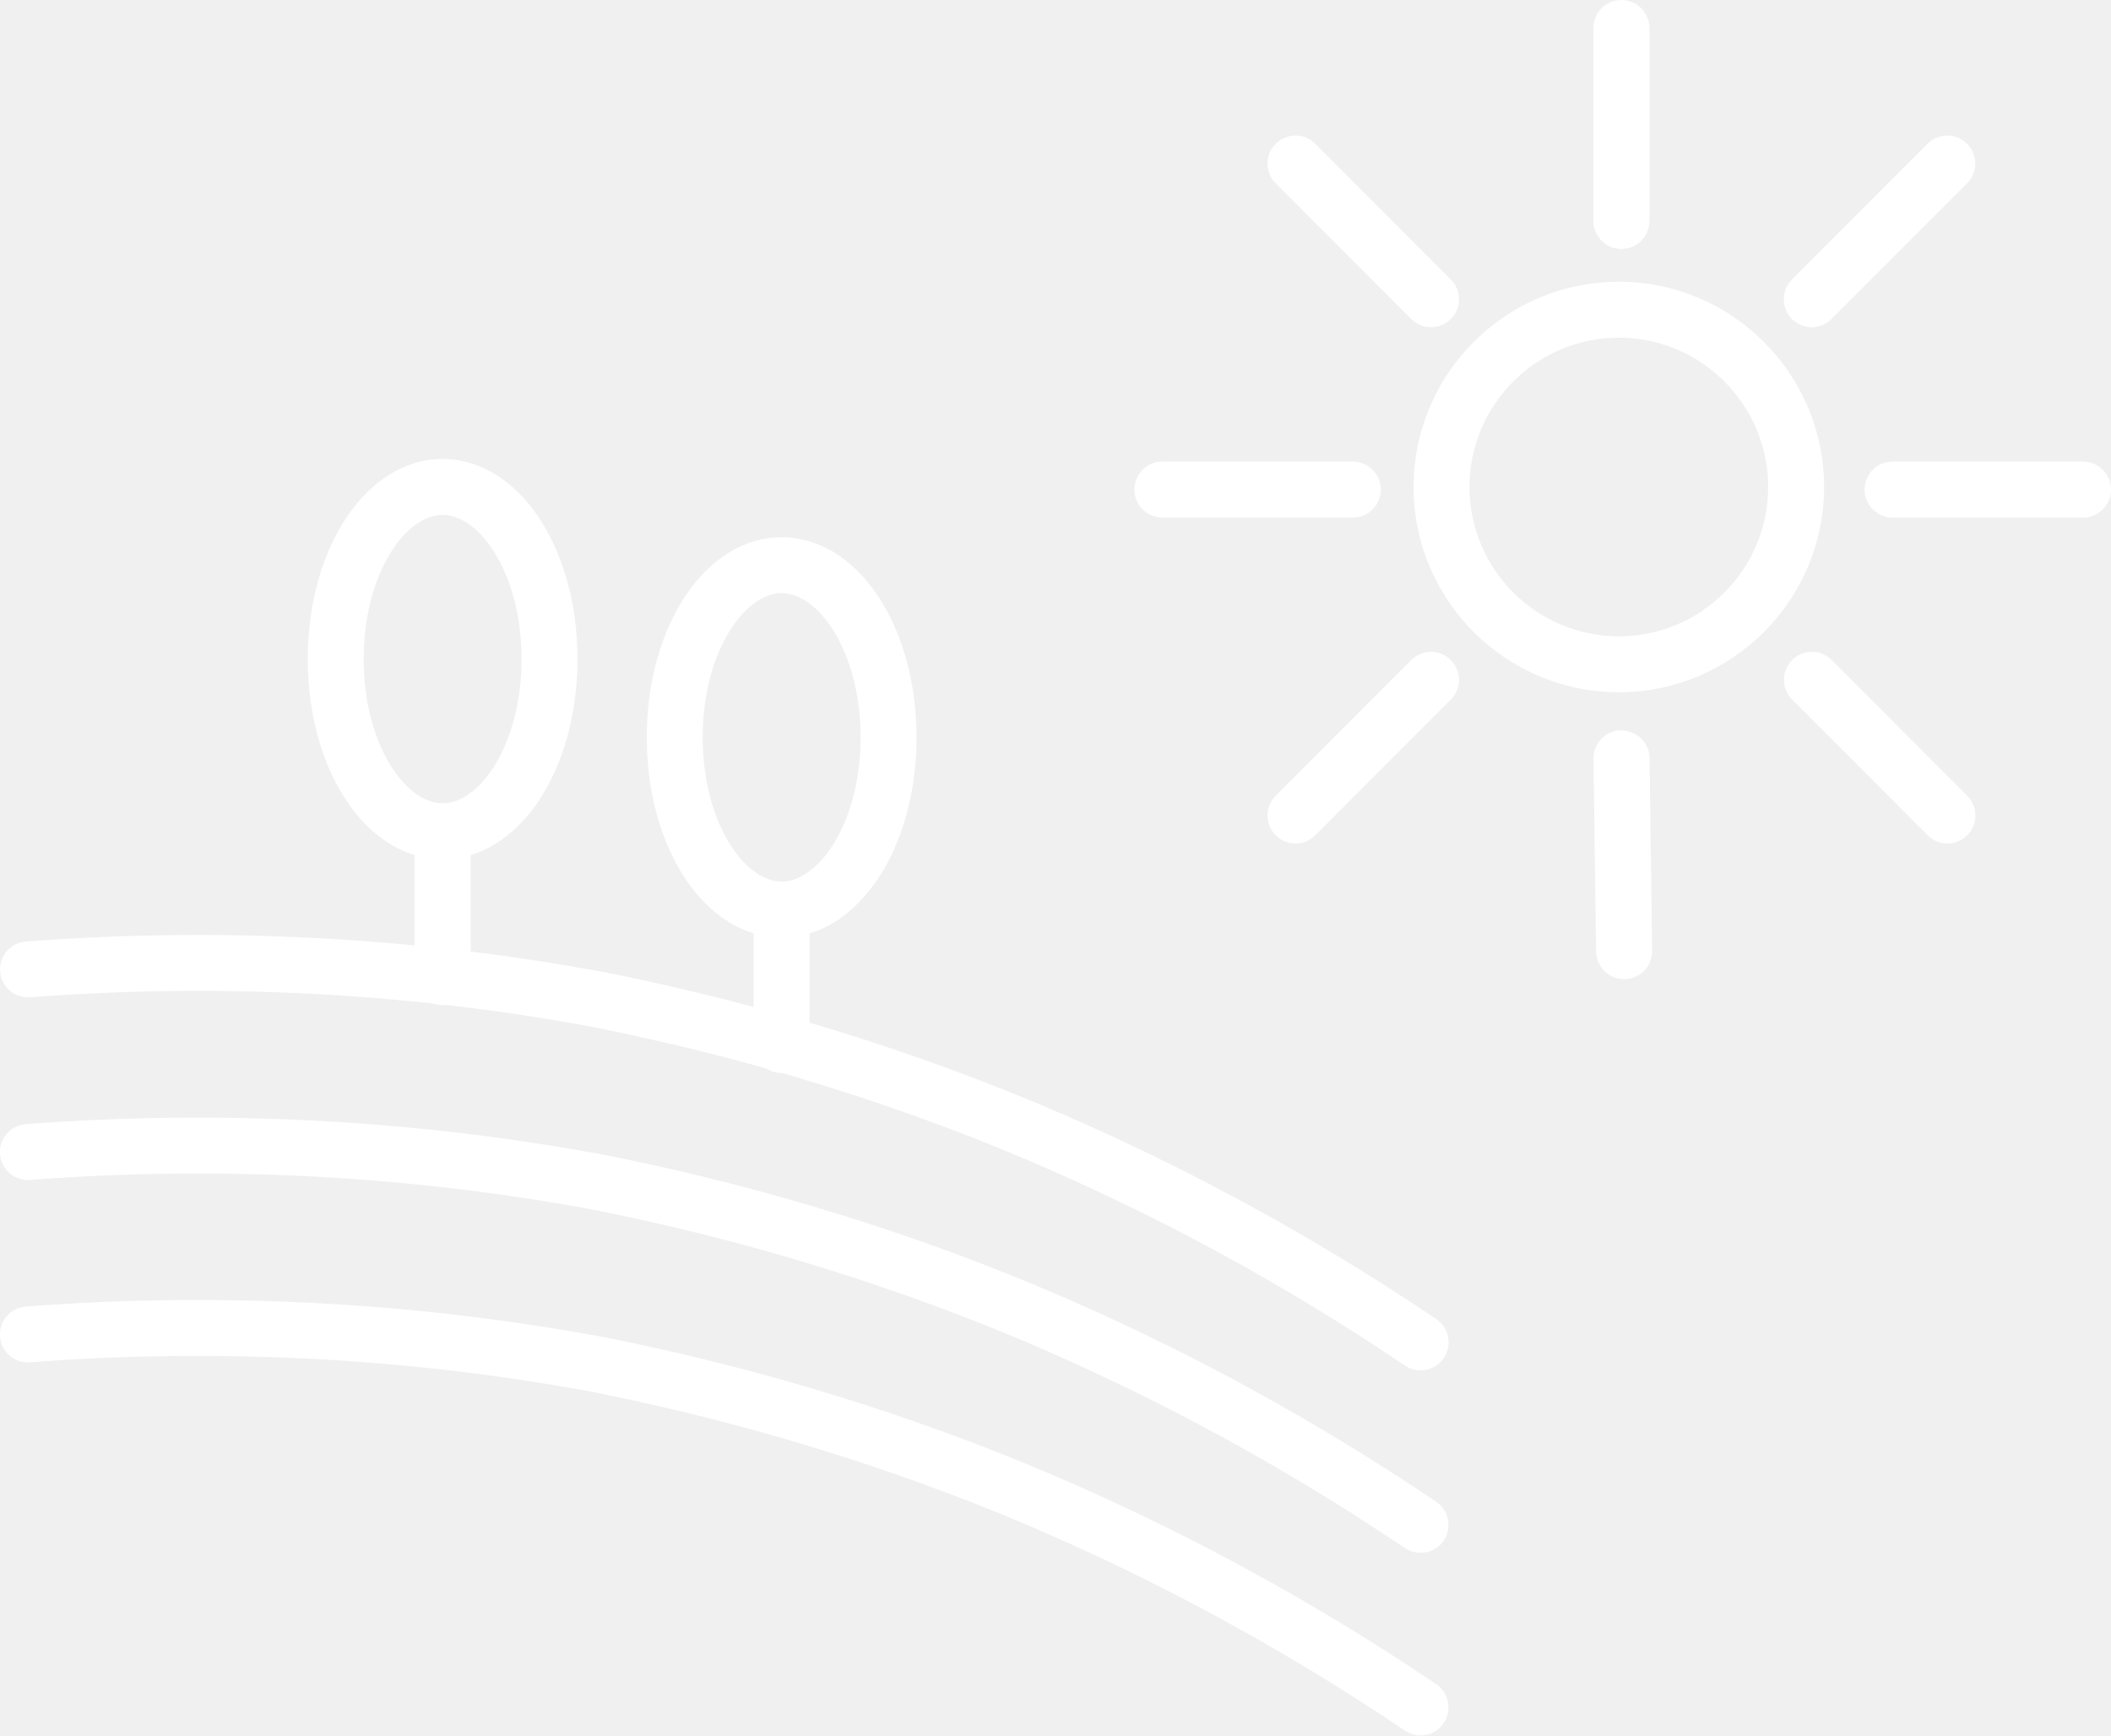
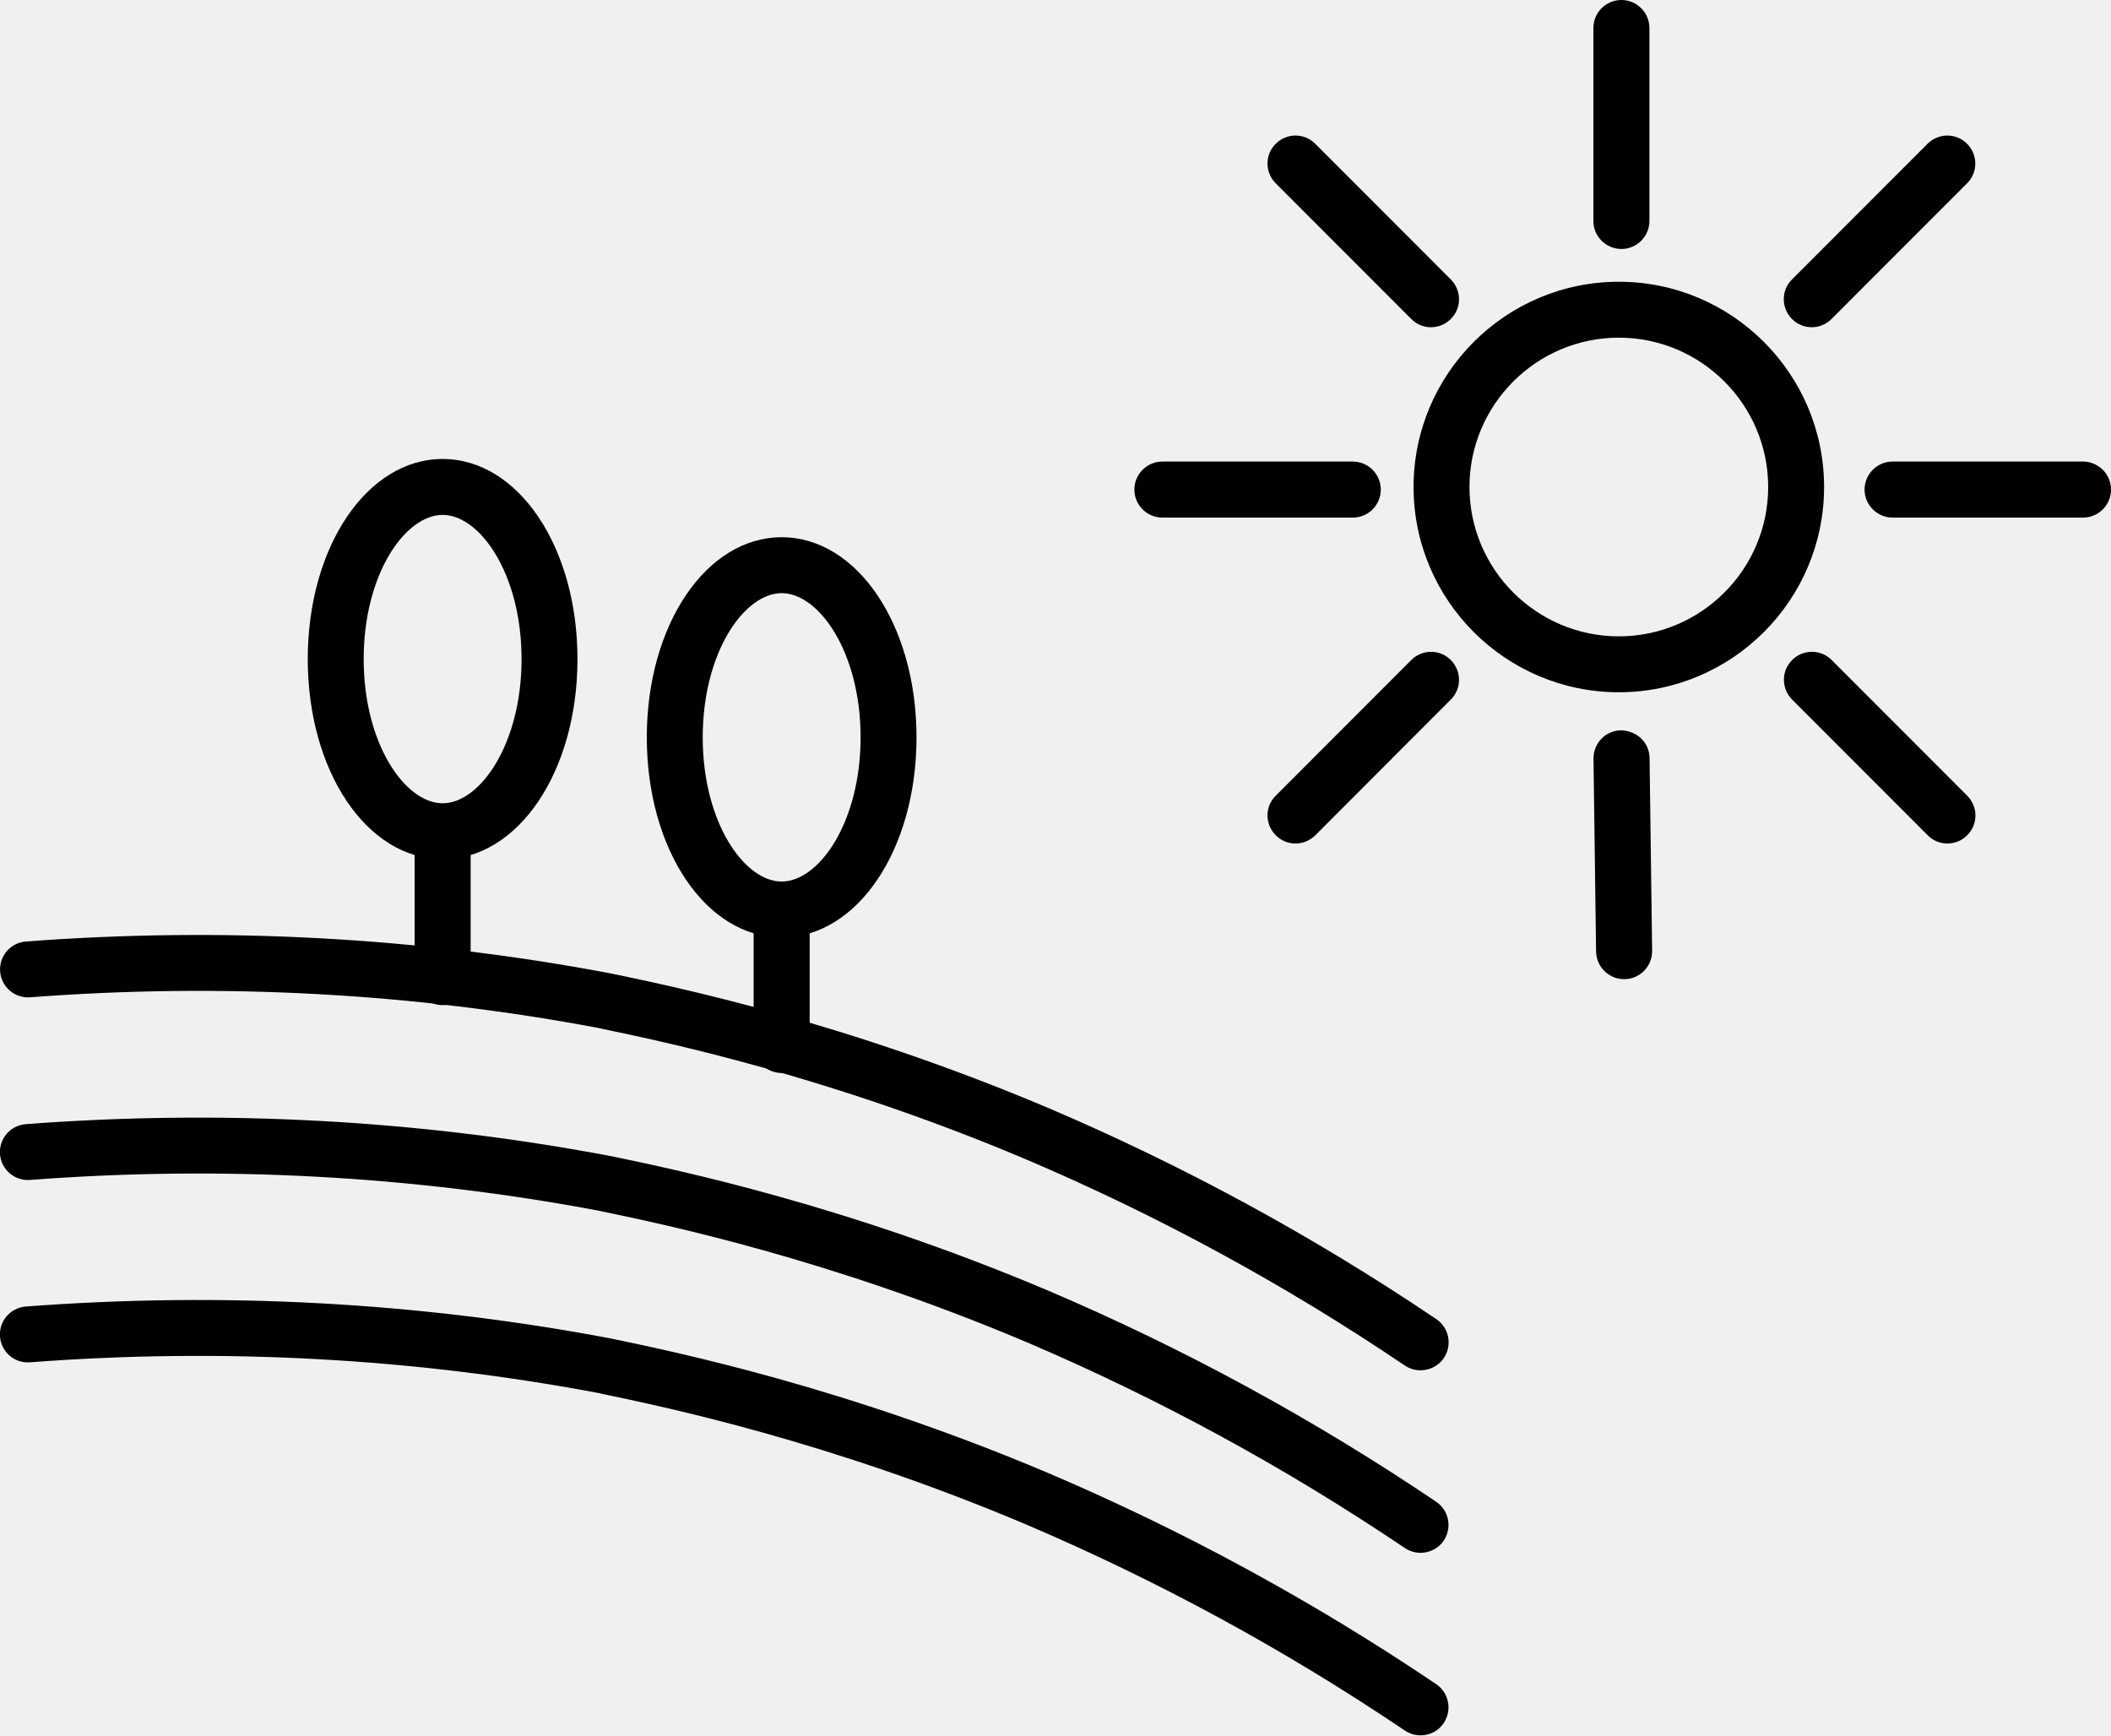
<svg xmlns="http://www.w3.org/2000/svg" width="155.91" height="128.17" viewBox="0 0 155.91 128.17" overflow="visible">
  <style>
-     .white-path {
-       fill: white;
-     }
+ 
  </style>
  <path class="white-path" d="M104.92 128.17c-.4 0-.8-.11-1.16-.35a167.378 167.378 0 0 0-27.97-15.22c-14.55-6.16-26.73-8.69-31.32-9.65l-.26-.06c-13.69-2.58-27.83-3.35-41.99-2.27-1.16.09-2.13-.77-2.22-1.9a2.07 2.07 0 0 1 1.9-2.22c14.51-1.1 29.02-.32 43.11 2.34l.3.06c4.69.98 17.16 3.57 32.09 9.89a171.33 171.33 0 0 1 28.67 15.6c.95.64 1.19 1.92.56 2.87-.39.6-1.05.91-1.71.91z" />
  <path class="white-path" d="M104.92 114.69c-.4 0-.8-.11-1.16-.35a167.378 167.378 0 0 0-27.97-15.22c-14.55-6.15-26.73-8.69-31.31-9.64l-.27-.06c-13.69-2.58-27.83-3.35-41.99-2.27a2.065 2.065 0 1 1-.32-4.12c14.52-1.1 29.02-.32 43.11 2.34l.31.06c4.69.98 17.16 3.57 32.08 9.89 10.03 4.27 19.67 9.52 28.67 15.6.95.64 1.19 1.92.56 2.87-.39.58-1.05.9-1.71.9z" />
  <path class="white-path" d="M104.92 101.21c-.4 0-.8-.11-1.16-.35A166.24 166.24 0 0 0 75.8 85.64c-14.55-6.16-26.73-8.69-31.32-9.65l-.26-.06c-13.69-2.58-27.83-3.35-41.99-2.27a2.065 2.065 0 1 1-.32-4.12c14.51-1.1 29.02-.32 43.11 2.34l.3.06c4.69.98 17.16 3.57 32.09 9.89a171.33 171.33 0 0 1 28.67 15.6c.95.64 1.19 1.92.56 2.87-.4.59-1.06.91-1.72.91zM32.69 63.46c-5.59 0-9.96-6.49-9.96-14.78s4.38-14.78 9.96-14.78 9.96 6.49 9.96 14.78-4.37 14.78-9.96 14.78zm0-25.43c-2.76 0-5.83 4.37-5.83 10.65s3.07 10.65 5.83 10.65 5.83-4.37 5.83-10.65-3.07-10.65-5.83-10.65zM57.73 69.24c-5.59 0-9.96-6.49-9.96-14.78s4.38-14.78 9.96-14.78 9.96 6.49 9.96 14.78-4.37 14.78-9.96 14.78zm0-25.43c-2.76 0-5.83 4.37-5.83 10.65s3.07 10.65 5.83 10.65 5.83-4.37 5.83-10.65-3.07-10.65-5.83-10.65z" />
  <path class="white-path" d="M32.69 74.24c-1.14 0-2.07-.93-2.07-2.07V61.58c0-1.14.93-2.07 2.07-2.07s2.07.93 2.07 2.07v10.59c0 1.15-.93 2.07-2.07 2.07zM57.73 79.25c-1.14 0-2.07-.93-2.07-2.07v-9.82c0-1.14.93-2.07 2.07-2.07 1.14 0 2.07.93 2.07 2.07v9.82c0 1.15-.93 2.07-2.07 2.07zM119.56 51.13c-8.36 0-15.16-6.8-15.16-15.16s6.8-15.16 15.16-15.16 15.16 6.8 15.16 15.16-6.8 15.16-15.16 15.16zm0-26.19c-6.08 0-11.03 4.95-11.03 11.03S113.48 47 119.56 47c6.08 0 11.03-4.95 11.03-11.03s-4.95-11.03-11.03-11.03zM105.69 24.17c-.53 0-1.06-.2-1.46-.61L94.22 13.54c-.81-.81-.81-2.12 0-2.92.81-.81 2.12-.81 2.92 0l10.01 10.02c.81.81.81 2.12 0 2.92-.4.4-.93.61-1.46.61zM143.83 62.3c-.53 0-1.06-.2-1.46-.61l-10.01-10.02c-.81-.81-.81-2.12 0-2.92.81-.81 2.12-.81 2.92 0l10.01 10.02c.81.81.81 2.12 0 2.92-.4.41-.93.61-1.46.61zM119.75 18.39c-1.14 0-2.07-.93-2.07-2.07V2.07c0-1.14.93-2.07 2.07-2.07s2.07.93 2.07 2.07v14.25c0 1.14-.93 2.07-2.07 2.07zM119.95 72.32c-1.13 0-2.05-.91-2.07-2.04l-.19-14.25c-.01-1.14.9-2.08 2.04-2.09 1.17.04 2.08.9 2.1 2.04l.19 14.25c.01 1.14-.9 2.08-2.04 2.09h-.03zM99.91 38.23H85.85c-1.14 0-2.07-.93-2.07-2.07 0-1.14.93-2.07 2.07-2.07h14.06c1.14 0 2.07.93 2.07 2.07 0 1.14-.92 2.07-2.07 2.07zM153.84 38.23h-14.06c-1.14 0-2.07-.93-2.07-2.07 0-1.14.93-2.07 2.07-2.07h14.06c1.14 0 2.07.93 2.07 2.07 0 1.14-.92 2.07-2.07 2.07zM95.68 62.3c-.53 0-1.06-.2-1.46-.61-.81-.81-.81-2.12 0-2.92l10.01-10.02c.81-.81 2.12-.81 2.92 0 .81.81.81 2.12 0 2.92L97.14 61.7c-.41.4-.93.6-1.46.6zM133.81 24.17c-.53 0-1.06-.2-1.46-.61-.81-.81-.81-2.12 0-2.92l10.01-10.02c.81-.81 2.12-.81 2.92 0 .81.81.81 2.12 0 2.92l-10.01 10.02c-.4.4-.93.61-1.46.61z" />
</svg>
